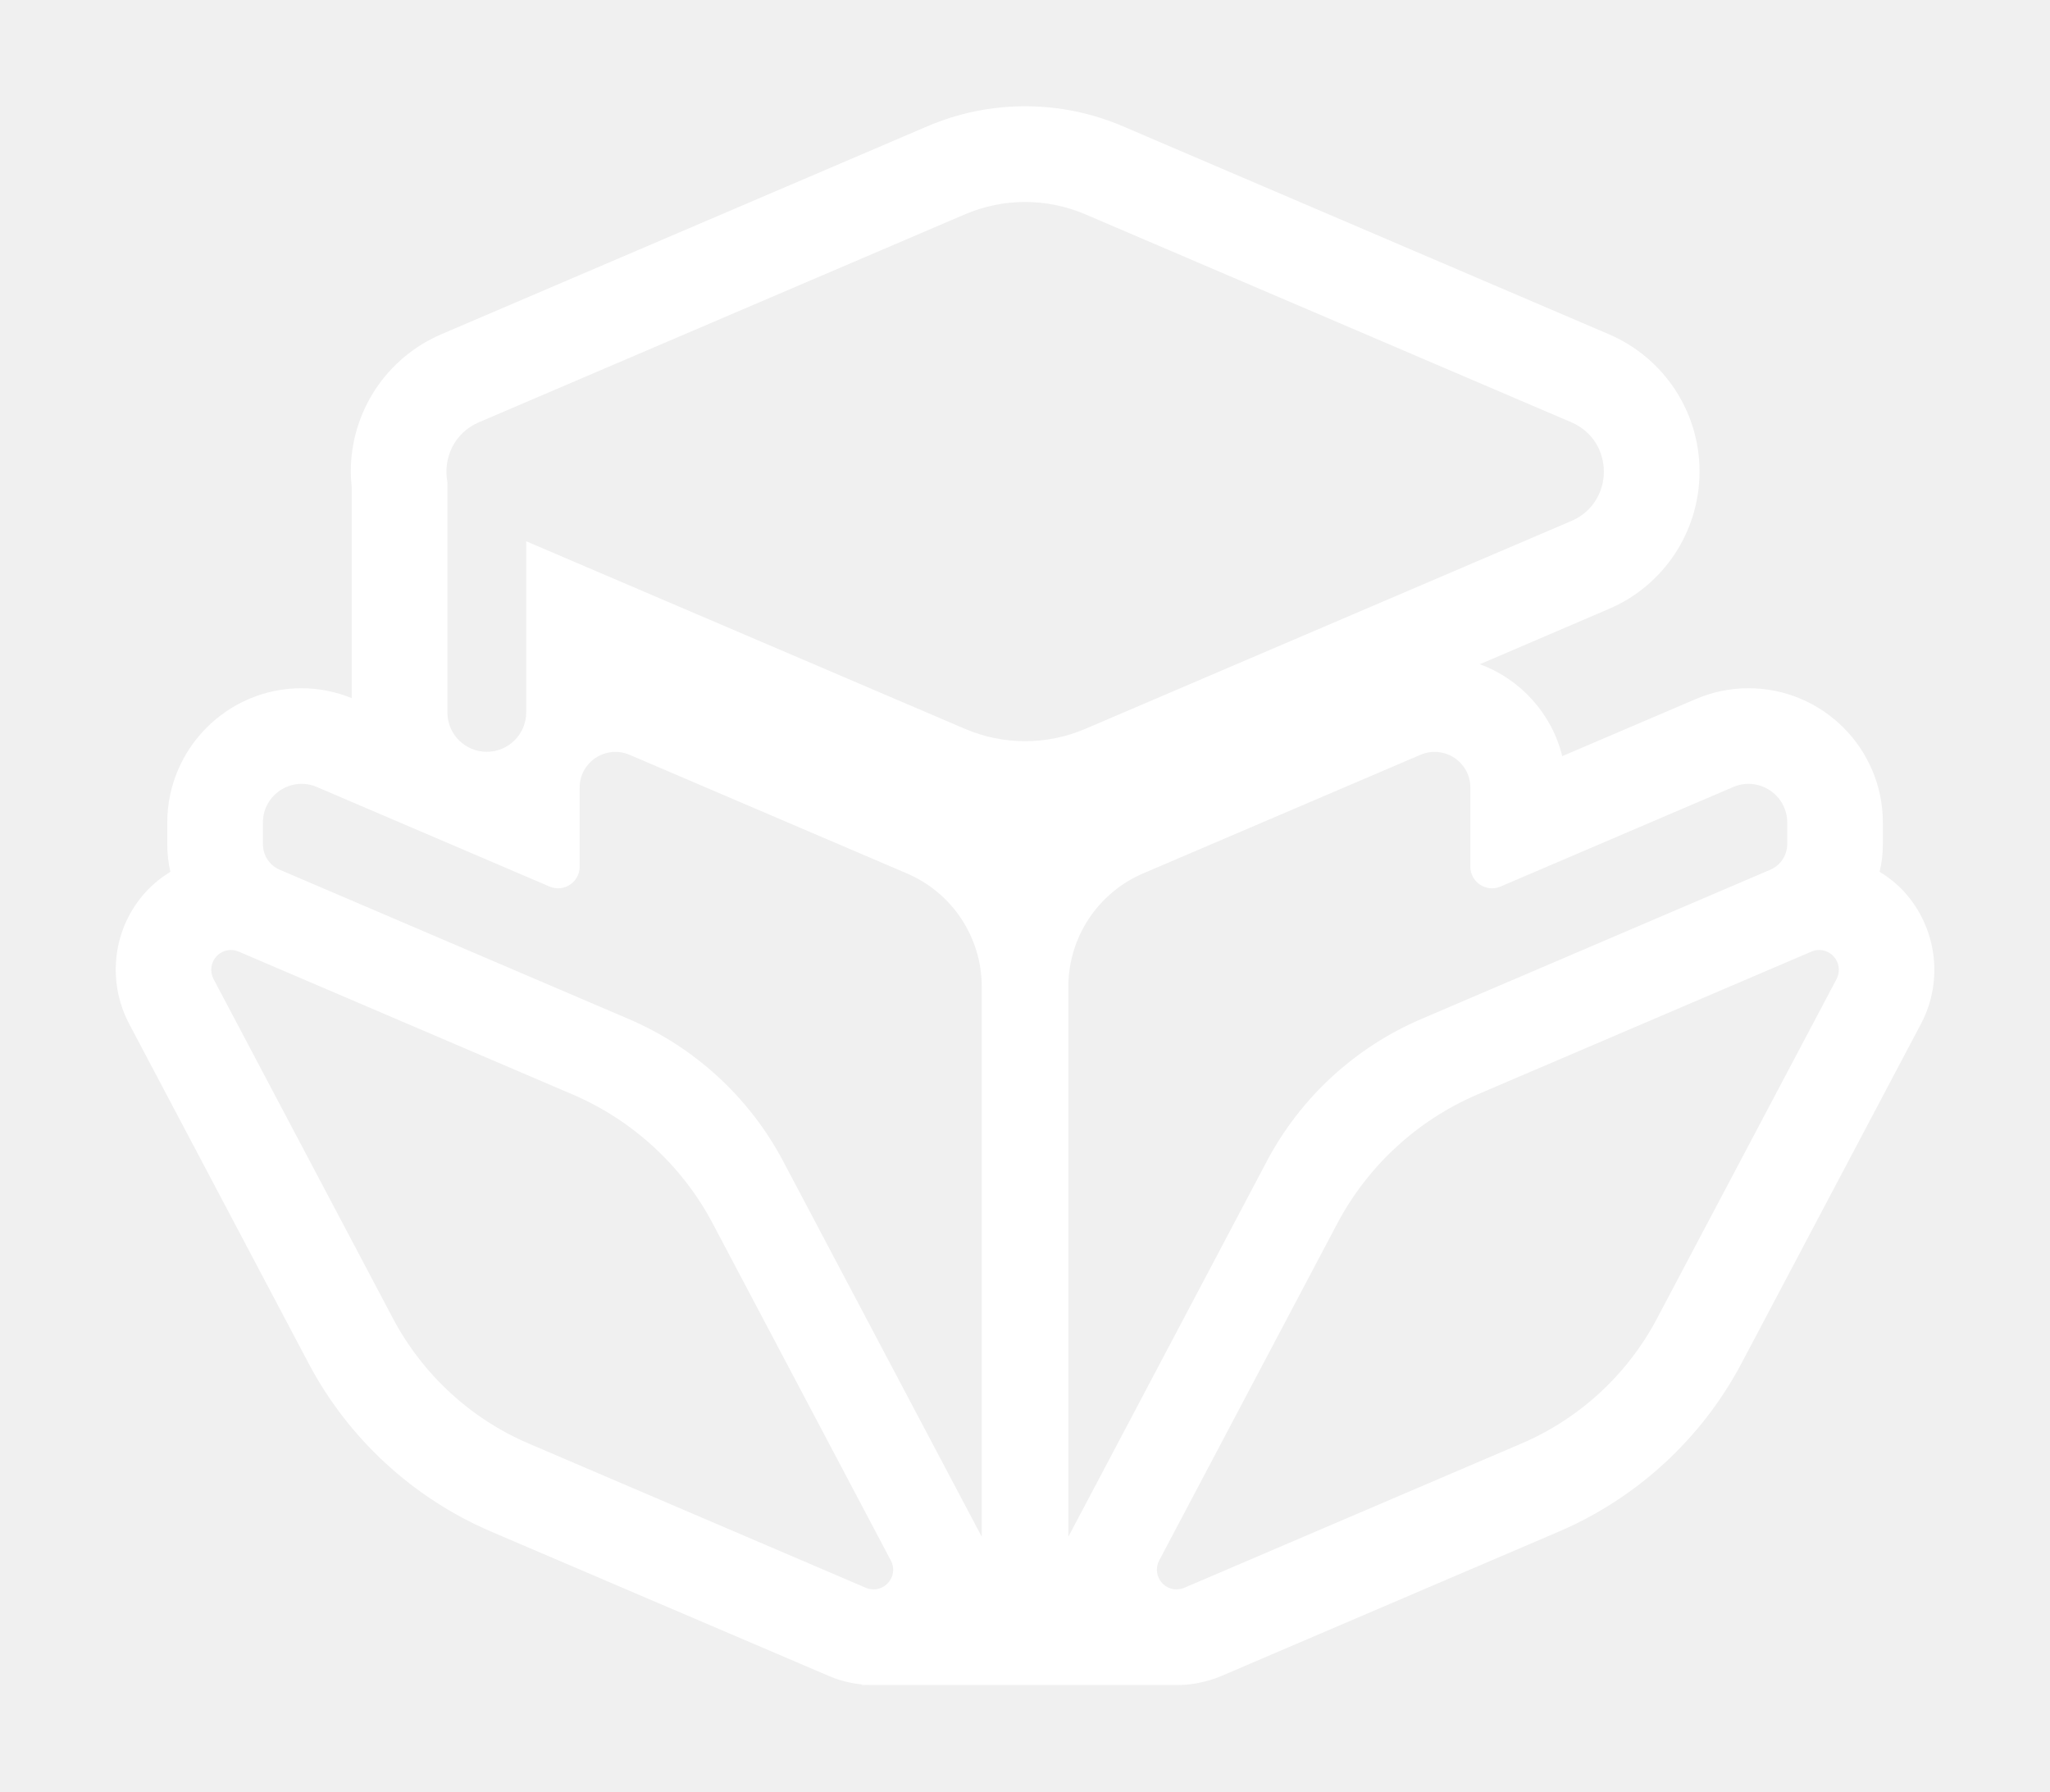
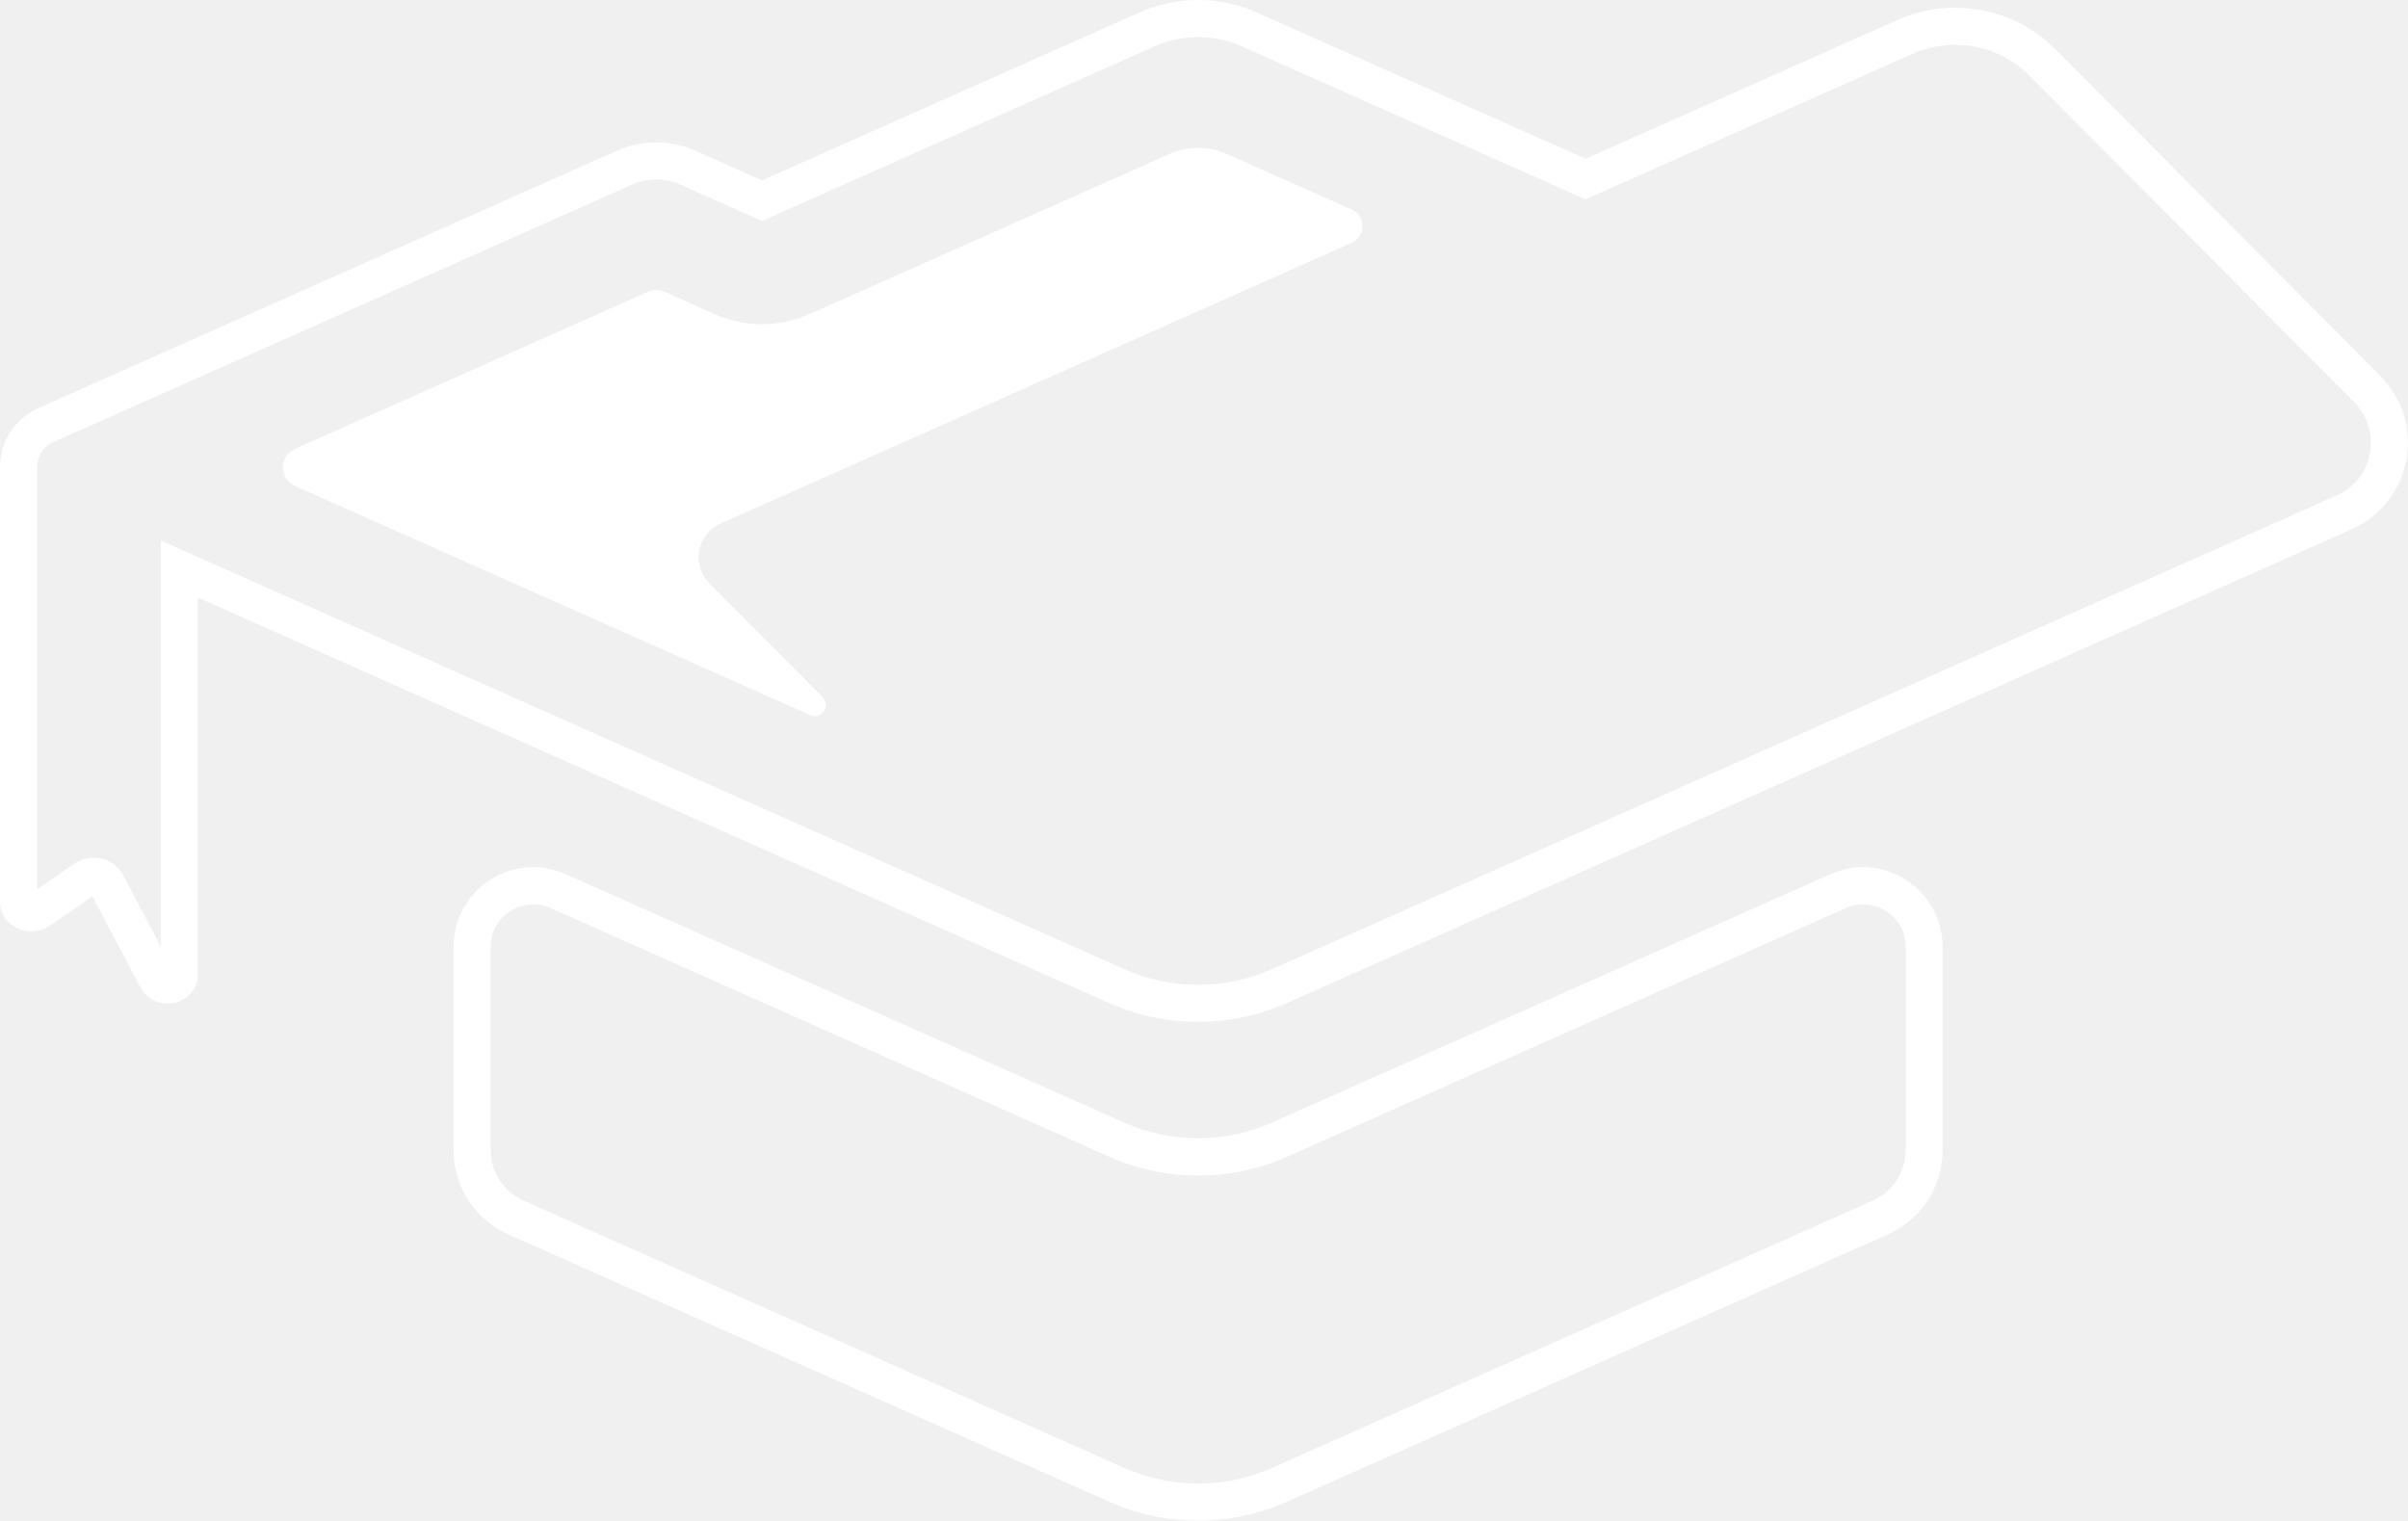
- <svg xmlns="http://www.w3.org/2000/svg" viewBox="550.77 722.70 192.92 168.55">
-   <path fill-rule="evenodd" fill="#FFFFFF" d="M 723.609 814.809 L 706.691 846.789 C 703.922 852.027 699.391 856.207 693.941 858.527 L 662.219 872.098 C 661.988 872.199 661.738 872.246 661.488 872.246 C 660.988 872.246 660.488 872.039 660.129 871.648 C 659.602 871.078 659.488 870.227 659.852 869.539 L 676.621 837.816 C 679.488 832.398 684.172 828.086 689.82 825.676 L 721.238 812.238 C 721.469 812.137 721.719 812.086 721.969 812.086 C 722.469 812.086 722.969 812.297 723.328 812.688 C 723.859 813.258 723.969 814.109 723.609 814.809 M 651.309 815.547 C 651.309 810.906 654.078 806.707 658.352 804.879 L 684.449 793.719 C 686.68 792.77 689.141 794.398 689.141 796.809 L 689.141 804.246 C 689.141 805.707 690.641 806.688 691.98 806.117 L 713.891 796.746 C 716.289 795.727 718.961 797.488 718.961 800.098 L 718.961 802.117 C 718.961 803.176 718.328 804.129 717.359 804.539 L 684.531 818.578 C 678.289 821.246 673.148 825.977 669.98 831.977 L 651.309 867.297 Z M 641.578 791.277 L 600.289 773.629 L 600.289 789.727 C 600.289 791.777 598.629 793.438 596.578 793.438 C 594.531 793.438 592.871 791.777 592.871 789.727 L 592.871 768.336 C 592.871 768.258 592.871 768.176 592.879 768.098 C 592.449 765.906 593.441 763.457 595.852 762.426 L 641.578 742.867 C 645.199 741.316 649.289 741.316 652.91 742.867 L 698.629 762.426 C 702.73 764.176 702.73 769.977 698.629 771.727 L 652.91 791.277 C 649.289 792.828 645.199 792.828 641.578 791.277 M 643.16 867.297 L 624.48 831.977 C 621.309 825.977 616.172 821.246 609.93 818.578 L 577.102 804.539 C 576.129 804.129 575.512 803.176 575.512 802.117 L 575.512 800.098 C 575.512 797.488 578.18 795.727 580.578 796.746 L 602.488 806.117 C 603.828 806.688 605.32 805.707 605.32 804.246 L 605.32 796.809 C 605.32 794.398 607.789 792.77 610.012 793.719 L 636.109 804.879 C 640.391 806.707 643.16 810.906 643.16 815.547 Z M 634.328 871.648 C 633.98 872.039 633.48 872.246 632.969 872.246 C 632.73 872.246 632.48 872.199 632.25 872.098 L 600.531 858.527 C 595.078 856.207 590.551 852.027 587.77 846.789 L 570.859 814.809 C 570.5 814.109 570.609 813.258 571.141 812.688 C 571.5 812.297 571.988 812.086 572.5 812.086 C 572.75 812.086 572.988 812.137 573.23 812.238 L 604.648 825.676 C 610.289 828.086 614.98 832.398 617.84 837.816 L 634.609 869.539 C 634.98 870.227 634.871 871.078 634.328 871.648 M 729.93 806.566 C 729.262 805.848 728.488 805.238 727.66 804.727 C 727.859 803.879 727.961 803.008 727.961 802.117 L 727.961 800.098 C 727.961 793.129 722.289 787.457 715.32 787.457 C 713.609 787.457 711.941 787.797 710.352 788.477 L 697.789 793.848 C 696.801 789.836 693.852 786.598 690.031 785.199 L 702.172 779.996 C 707.352 777.789 710.699 772.719 710.711 767.078 C 710.711 761.438 707.359 756.367 702.172 754.148 L 656.449 734.586 C 653.52 733.336 650.43 732.699 647.238 732.699 C 644.059 732.699 640.961 733.336 638.039 734.586 L 592.309 754.148 C 587.129 756.367 583.781 761.438 583.781 767.078 C 583.781 767.566 583.82 768.047 583.871 768.527 L 583.871 788.387 C 582.352 787.777 580.77 787.457 579.148 787.457 C 572.18 787.457 566.512 793.129 566.512 800.098 L 566.512 802.117 C 566.512 803.008 566.609 803.887 566.801 804.727 C 565.969 805.246 565.199 805.859 564.512 806.598 C 561.43 809.949 560.77 814.906 562.91 819.008 L 579.82 850.996 C 583.551 858.059 589.648 863.668 596.988 866.809 C 596.988 866.809 628.852 880.438 628.922 880.457 C 629.871 880.848 630.852 881.086 631.852 881.188 C 632.219 881.227 632.59 881.246 632.969 881.246 L 661.488 881.246 C 661.648 881.246 661.809 881.246 661.98 881.238 C 663.191 881.188 664.379 880.926 665.539 880.469 C 665.609 880.438 697.469 866.809 697.469 866.809 C 704.809 863.668 710.91 858.059 714.648 850.996 L 731.59 818.957 C 733.691 814.906 733.031 809.949 729.93 806.566 " />
-   <path fill="#FFFFFF" d="M 632.969 881.246 L 631.852 881.246 L 631.852 881.188 C 632.219 881.227 632.59 881.246 632.969 881.246 " />
-   <path fill="#FFFFFF" d="M 661.98 881.238 L 661.98 881.246 L 661.488 881.246 C 661.648 881.246 661.809 881.246 661.98 881.238 " />
+ <svg xmlns="http://www.w3.org/2000/svg" id="Capa_2" data-name="Capa 2" viewBox="0 0 367.93 232.33">
+   <defs>
+     <style>
+       .cls-1 {
+         fill: #fff;
+       }
+     </style>
+   </defs>
+   <g id="Capa_1-2" data-name="Capa 1">
+     <g>
+       <path class="cls-1" d="M363.72,57.44l-49.55-49.82c-4.11-4.15-9.6-6.43-15.44-6.43-3.07,0-6.05.64-8.85,1.88l-47.61,21.19L192.01,1.9c-2.83-1.26-5.85-1.9-8.95-1.9s-6.12.64-8.95,1.9l-57.68,25.66-10.15-4.52c-1.9-.85-3.92-1.27-6.02-1.27s-4.12.42-6.03,1.27L5.88,62.35c-3.12,1.39-5.27,4.22-5.75,7.52-.08.5-.13,1.01-.13,1.54v66.37c0,1.32.59,2.56,1.64,3.41.86.72,1.98,1.1,3.14,1.1,1.02,0,1.98-.3,2.82-.86l6.51-4.49,7.36,13.95c.79,1.5,2.37,2.42,4.12,2.42,2.62,0,4.66-1.93,4.66-4.39v-57.62l139.16,61.93c4.32,1.91,8.91,2.89,13.64,2.89s9.3-.98,13.62-2.89l162.64-72.36c4.36-1.94,7.48-5.89,8.36-10.58.88-4.67-.61-9.49-3.97-12.86ZM362.12,69.26c-.54,2.89-2.39,5.24-5.08,6.43l-162.64,72.36c-3.6,1.6-7.41,2.41-11.33,2.41s-7.75-.81-11.33-2.41L24.6,82.6v62.08l-5.83-11.05c-.85-1.6-2.55-2.59-4.45-2.59-1.06,0-2.08.31-2.93.91l-5.72,3.94v-64.48c0-.21.01-.41.04-.62.23-1.49,1.12-2.66,2.48-3.26L96.54,28.22c1.18-.54,2.44-.79,3.72-.79s2.55.25,3.72.78l12.45,5.55,59.97-26.68c2.11-.95,4.35-1.42,6.66-1.42s4.55.47,6.66,1.42l52.55,23.38,49.92-22.22c2.08-.92,4.28-1.39,6.54-1.39,4.32,0,8.37,1.69,11.41,4.76l49.55,49.82c2.08,2.08,2.96,4.94,2.42,7.83Z" />
+       <path class="cls-1" d="M206.54,37.09l-96.44,42.9c-1.69.76-2.91,2.29-3.25,4.12s.24,3.69,1.54,5.01l17.3,17.39c1.33,1.33-.18,3.51-1.9,2.75l-78.72-35.02c-2.45-1.09-2.45-4.57,0-5.66l53.93-24c.8-.35,1.72-.35,2.52,0l7.66,3.41c2.29,1.03,4.74,1.54,7.26,1.54s4.97-.52,7.27-1.55l54.99-24.46c2.78-1.24,5.95-1.23,8.73,0l19.11,8.5c2.19.97,2.19,4.09,0,5.06Z" />
+       <path class="cls-1" d="M284.66,132.49c-1.7,0-3.37.35-4.96,1.06l-85.32,37.95c-3.58,1.6-7.39,2.41-11.31,2.41s-7.75-.81-11.33-2.41l-85.32-37.95c-1.59-.71-3.24-1.06-4.96-1.06-6.7,0-12.16,5.45-12.16,12.18v31.08c0,5.54,3.27,10.58,8.34,12.83l91.79,40.84c4.32,1.93,8.91,2.9,13.64,2.9s9.3-.98,13.62-2.9l91.79-40.84c5.07-2.25,8.34-7.29,8.34-12.83v-31.08c0-6.71-5.47-12.18-12.16-12.18ZM291.16,175.76c0,3.3-1.95,6.32-4.98,7.66l-91.79,40.84c-3.58,1.6-7.39,2.41-11.31,2.41s-7.75-.81-11.33-2.41l-91.79-40.84c-3.03-1.35-4.98-4.36-4.98-7.66v-31.08c0-4.04,3.38-6.51,6.5-6.51.91,0,1.8.18,2.65.57l85.32,37.97c4.32,1.93,8.91,2.89,13.64,2.89s9.3-.96,13.62-2.89l85.32-37.97c.85-.37,1.74-.57,2.65-.57,3.13,0,6.5,2.49,6.5,6.51v31.08Z" />
+     </g>
+   </g>
</svg>
